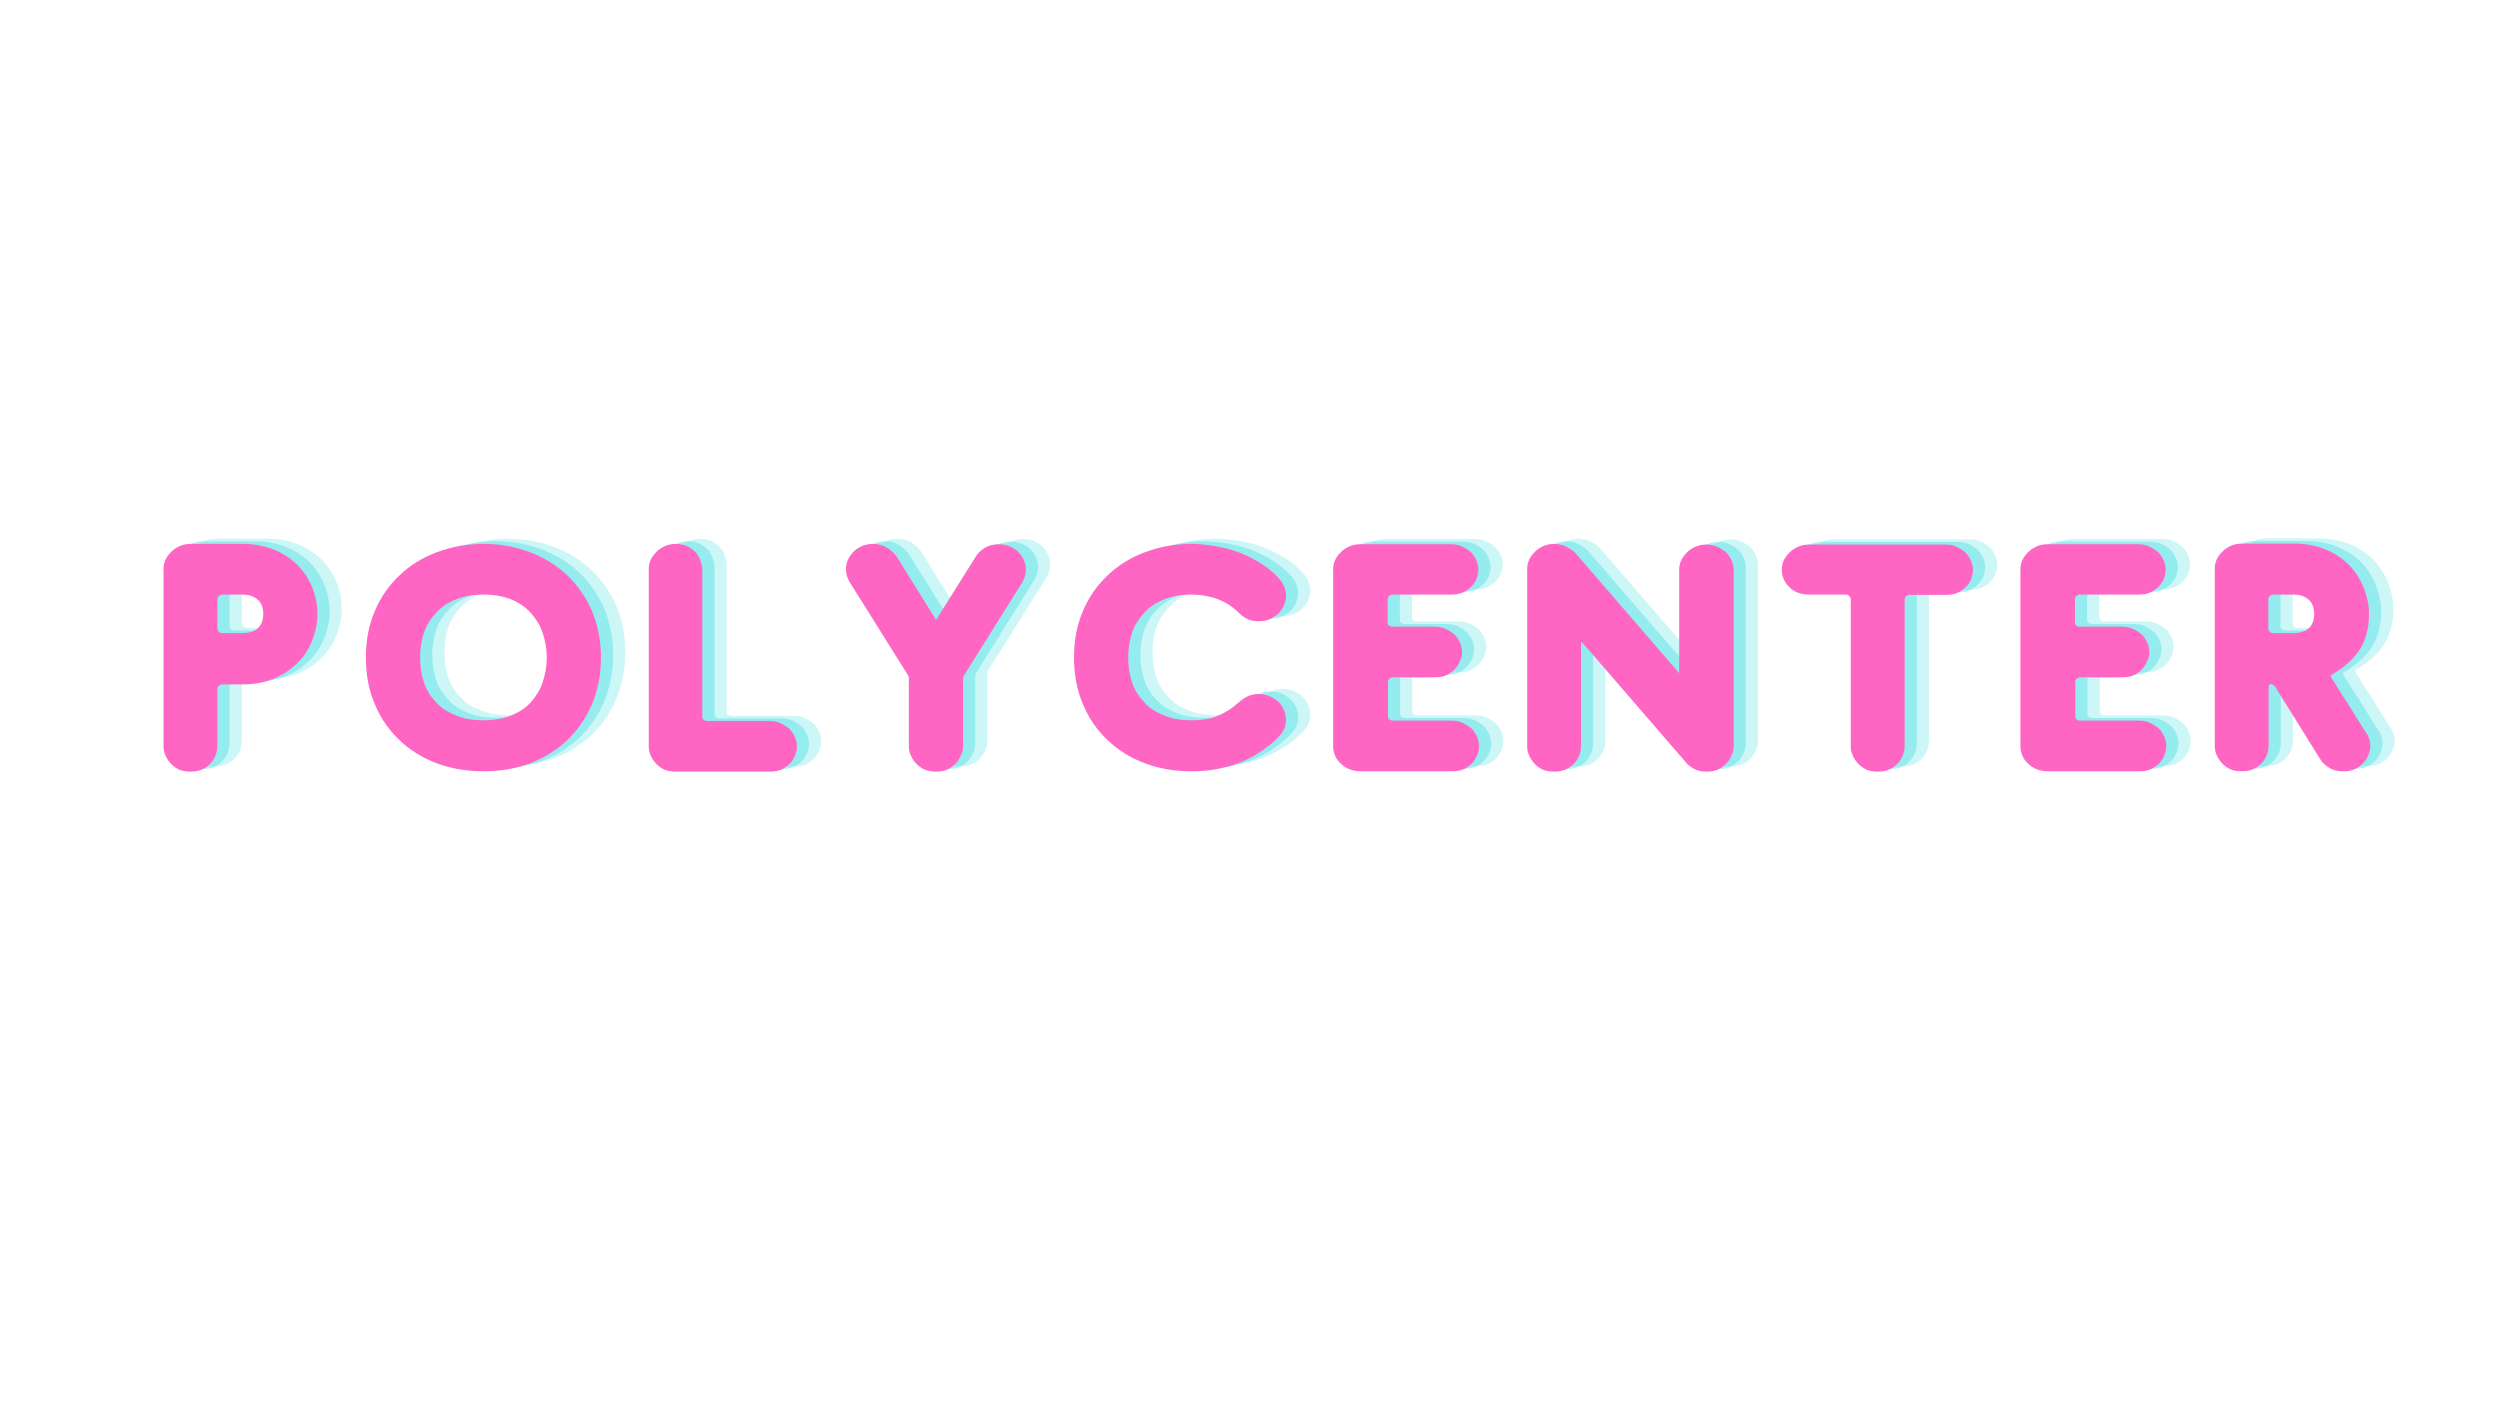
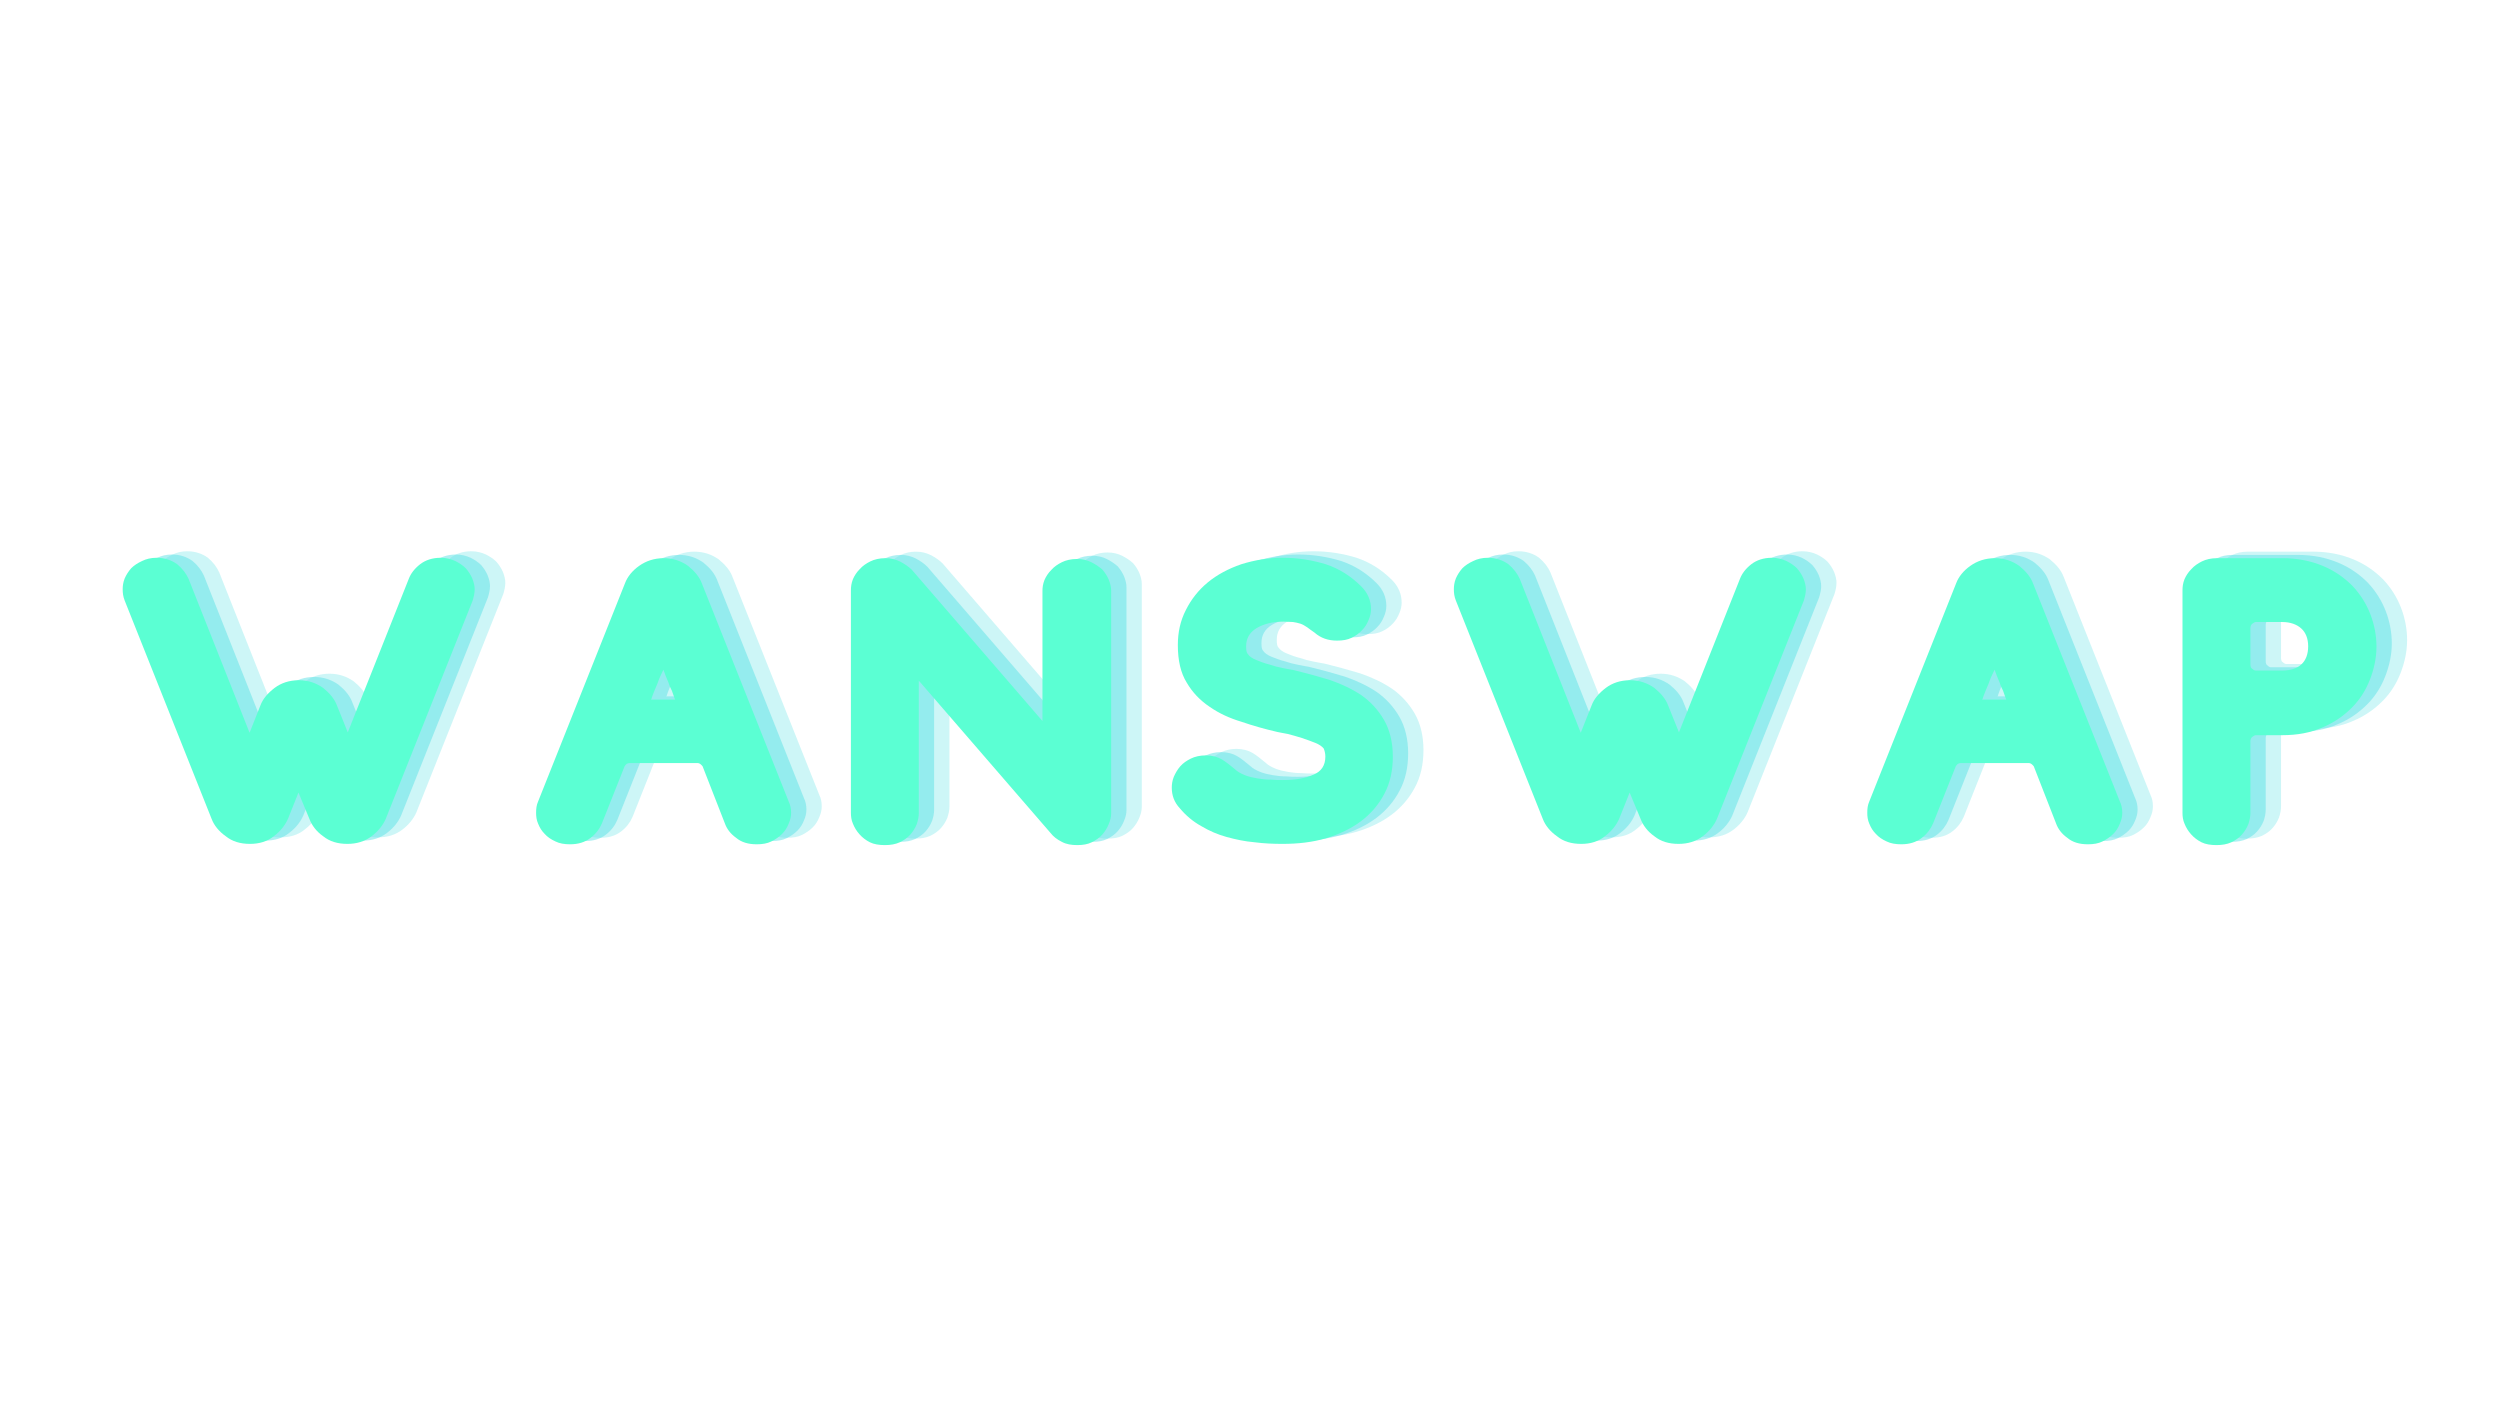
<svg xmlns="http://www.w3.org/2000/svg" xmlns:xlink="http://www.w3.org/1999/xlink" width="1230pt" height="693pt" viewBox="0 0 1230 693" version="1.2">
  <defs>
    <g>
      <symbol overflow="visible" id="glyph0-0">
-         <path style="stroke:none;" d="M 50.812 -42.762 C 56.648 -42.762 61.855 -43.711 66.434 -45.762 C 71.008 -47.656 74.797 -50.336 77.953 -53.492 C 81.109 -56.648 83.477 -60.438 85.055 -64.539 C 86.629 -68.641 87.578 -72.902 87.578 -77.32 C 87.578 -81.582 86.789 -85.84 85.211 -89.945 C 83.633 -94.047 81.266 -97.836 78.109 -101.148 C 74.953 -104.305 71.168 -106.988 66.59 -108.879 C 62.016 -110.773 56.809 -111.879 50.969 -111.879 L 25.246 -111.879 C 23.039 -111.879 20.988 -111.406 19.41 -110.617 C 17.832 -109.828 16.41 -108.879 15.305 -107.617 C 14.043 -106.355 13.254 -105.094 12.625 -103.672 C 11.992 -102.094 11.836 -100.676 11.836 -99.254 L 11.836 -12.465 C 11.836 -11.047 11.992 -9.625 12.625 -8.207 C 13.254 -6.629 14.043 -5.363 15.148 -4.102 C 16.254 -2.84 17.672 -1.734 19.25 -0.945 C 20.828 -0.156 22.879 0.156 25.09 0.156 C 27.301 0.156 29.191 -0.156 30.93 -0.945 C 32.508 -1.734 33.926 -2.684 35.031 -3.945 C 36.137 -5.207 36.926 -6.469 37.555 -8.047 C 38.027 -9.469 38.344 -10.887 38.344 -12.309 L 38.344 -40.238 C 38.344 -41.027 38.504 -41.66 39.133 -42.133 C 39.605 -42.449 40.082 -42.762 40.395 -42.762 Z M 38.344 -70.535 L 38.344 -84.422 C 38.344 -85.211 38.504 -85.84 39.133 -86.316 C 39.605 -86.629 40.082 -86.945 40.395 -86.945 L 50.812 -86.945 C 53.965 -86.945 56.492 -86 58.227 -84.422 C 59.965 -82.844 60.91 -80.477 60.91 -77.477 C 60.91 -74.324 59.965 -71.957 58.227 -70.379 C 56.492 -68.801 53.965 -68.012 50.812 -68.012 L 40.395 -68.012 C 40.082 -68.012 39.605 -68.168 39.133 -68.641 C 38.504 -68.957 38.344 -69.59 38.344 -70.535 Z M 38.344 -70.535 " />
+         <path style="stroke:none;" d="M 77.145 -55.074 L 47.121 -130.828 C 45.93 -133.414 44.141 -135.801 41.555 -137.988 C 38.773 -139.977 35.391 -141.168 31.414 -141.168 C 28.633 -141.168 26.246 -140.57 24.258 -139.578 C 22.07 -138.582 20.281 -137.391 18.891 -136 C 17.496 -134.406 16.504 -132.816 15.707 -131.027 C 14.914 -129.039 14.715 -127.25 14.715 -125.66 C 14.715 -123.871 14.914 -122.082 15.707 -120.094 L 58.457 -12.727 C 59.648 -9.543 62.035 -6.562 65.414 -4.176 C 68.598 -1.59 72.574 -0.398 77.344 -0.398 C 81.918 -0.398 85.895 -1.59 89.074 -4.176 C 92.258 -6.562 94.641 -9.543 96.035 -12.727 L 101.203 -25.648 L 106.57 -12.727 C 107.766 -9.543 109.953 -6.562 113.332 -4.176 C 116.512 -1.59 120.488 -0.398 125.262 -0.398 C 129.836 -0.398 133.812 -1.59 137.191 -4.176 C 140.371 -6.562 142.758 -9.543 144.152 -12.727 L 186.898 -120.094 C 187.496 -122.082 187.895 -123.871 187.895 -125.66 C 187.895 -127.25 187.496 -129.039 186.699 -131.027 C 185.906 -132.816 184.91 -134.406 183.52 -136 C 182.125 -137.391 180.336 -138.582 178.348 -139.578 C 176.16 -140.57 173.777 -141.168 171.191 -141.168 C 167.016 -141.168 163.637 -139.977 161.051 -137.988 C 158.266 -135.801 156.477 -133.414 155.484 -130.828 L 125.461 -55.273 L 120.094 -68.598 C 118.898 -71.777 116.512 -74.562 113.332 -77.145 C 109.953 -79.531 105.977 -80.922 101.402 -80.922 C 96.629 -80.922 92.652 -79.531 89.473 -77.145 C 86.094 -74.562 83.707 -71.777 82.516 -68.598 Z M 77.145 -55.074 " />
      </symbol>
      <symbol overflow="visible" id="glyph0-1">
-         <path style="stroke:none;" d="M 69.746 0 C 77.953 0 85.527 -1.262 92.629 -3.945 C 99.57 -6.629 105.723 -10.414 110.93 -15.305 C 115.98 -20.199 120.082 -26.035 123.082 -32.98 C 125.922 -39.922 127.5 -47.496 127.5 -56.02 C 127.5 -64.383 125.922 -71.957 123.082 -78.898 C 120.082 -85.684 115.98 -91.523 110.93 -96.414 C 105.723 -101.305 99.57 -105.094 92.629 -107.777 C 85.527 -110.457 77.953 -111.879 69.746 -111.879 C 61.539 -111.879 53.809 -110.457 46.707 -107.777 C 39.605 -105.094 33.453 -101.305 28.402 -96.414 C 23.195 -91.523 19.094 -85.684 16.254 -78.898 C 13.254 -71.957 11.836 -64.383 11.836 -56.02 C 11.836 -47.496 13.254 -39.922 16.254 -32.98 C 19.094 -26.035 23.195 -20.199 28.402 -15.305 C 33.453 -10.414 39.605 -6.629 46.707 -3.945 C 53.809 -1.262 61.539 0 69.746 0 Z M 100.832 -56.02 C 100.832 -51.602 100.043 -47.496 98.781 -43.711 C 97.52 -39.922 95.469 -36.766 92.941 -33.926 C 90.418 -31.086 87.105 -29.035 83.316 -27.457 C 79.371 -25.879 74.797 -25.09 69.746 -25.09 C 64.539 -25.09 59.965 -25.879 56.176 -27.457 C 52.23 -29.035 48.918 -31.086 46.391 -33.926 C 43.711 -36.766 41.66 -39.922 40.395 -43.711 C 39.133 -47.496 38.504 -51.602 38.504 -56.02 C 38.504 -60.277 39.133 -64.383 40.395 -68.168 C 41.66 -71.957 43.711 -75.113 46.391 -77.953 C 48.918 -80.793 52.23 -83 56.176 -84.578 C 59.965 -86.156 64.539 -86.945 69.746 -86.945 C 74.797 -86.945 79.371 -86.156 83.316 -84.578 C 87.105 -83 90.418 -80.793 92.941 -77.953 C 95.469 -75.113 97.52 -71.957 98.781 -68.168 C 100.043 -64.383 100.832 -60.277 100.832 -56.02 Z M 100.832 -56.02 " />
+         <path style="stroke:none;" d="M 96.434 -128.641 C 95.238 -131.824 92.852 -134.605 89.672 -137.191 C 86.293 -139.578 82.316 -140.969 77.742 -140.969 C 72.969 -140.969 68.992 -139.578 65.613 -137.191 C 62.234 -134.805 59.848 -131.824 58.656 -128.641 L 15.906 -21.273 C 15.109 -19.484 14.914 -17.695 14.914 -15.707 C 14.914 -13.918 15.109 -12.129 15.906 -10.34 C 16.703 -8.352 17.695 -6.762 19.086 -5.367 C 20.48 -3.777 22.27 -2.586 24.457 -1.59 C 26.445 -0.598 28.832 -0.199 31.613 -0.199 C 35.59 -0.199 38.969 -1.191 41.754 -3.379 C 44.34 -5.367 46.129 -7.754 47.32 -10.539 L 58.457 -38.574 C 58.656 -38.969 59.051 -39.367 59.449 -39.766 C 59.848 -39.965 60.445 -40.164 60.84 -40.164 L 94.445 -40.164 C 95.238 -40.164 96.035 -39.566 96.828 -38.574 L 107.766 -10.539 C 108.758 -7.754 110.547 -5.367 113.332 -3.379 C 115.918 -1.191 119.297 -0.199 123.473 -0.199 C 126.258 -0.199 128.641 -0.598 130.629 -1.59 C 132.617 -2.586 134.406 -3.777 136 -5.367 C 137.391 -6.762 138.383 -8.352 139.18 -10.34 C 139.977 -12.129 140.371 -13.918 140.371 -15.707 C 140.371 -17.695 139.977 -19.684 139.18 -21.273 Z M 77.543 -86.094 C 77.941 -84.898 78.34 -83.906 78.734 -82.91 C 79.133 -81.719 79.73 -80.723 80.129 -79.531 C 80.527 -78.141 81.121 -76.945 81.719 -75.754 C 82.117 -74.562 82.516 -73.367 82.91 -72.375 C 83.109 -71.777 83.309 -71.379 83.309 -71.379 L 71.379 -71.379 C 71.578 -71.578 71.777 -71.777 71.777 -72.176 C 72.574 -74.562 73.566 -76.746 74.562 -79.133 C 75.355 -81.52 76.352 -83.707 77.543 -86.094 Z M 77.543 -86.094 " />
      </symbol>
      <symbol overflow="visible" id="glyph0-2">
-         <path style="stroke:none;" d="M 38.027 -99.254 C 38.027 -100.516 37.715 -101.777 37.238 -103.355 C 36.766 -104.777 35.977 -106.199 35.031 -107.461 C 33.926 -108.723 32.508 -109.668 30.93 -110.617 C 29.352 -111.406 27.301 -111.879 25.09 -111.879 C 22.879 -111.879 20.828 -111.406 19.25 -110.617 C 17.672 -109.828 16.254 -108.879 15.148 -107.617 C 13.887 -106.355 13.098 -105.094 12.465 -103.672 C 11.836 -102.094 11.676 -100.676 11.676 -99.254 L 11.676 -12.465 C 11.676 -11.047 11.836 -9.625 12.465 -8.207 C 13.098 -6.629 13.887 -5.363 14.992 -4.102 C 16.094 -2.84 17.516 -1.734 19.094 -0.945 C 20.672 -0.156 22.723 0.156 24.934 0.156 L 71.324 0.156 C 73.535 0.156 75.426 -0.156 77.164 -0.945 C 78.742 -1.734 80.16 -2.684 81.266 -3.945 C 82.371 -5.207 83.16 -6.469 83.789 -8.047 C 84.266 -9.469 84.578 -10.887 84.578 -12.309 C 84.578 -13.727 84.266 -15.148 83.633 -16.727 C 83 -18.148 82.211 -19.41 81.109 -20.672 C 79.844 -21.777 78.426 -22.723 76.848 -23.512 C 75.27 -24.301 73.375 -24.773 71.168 -24.773 L 40.082 -24.773 C 39.766 -24.773 39.293 -24.934 38.816 -25.246 C 38.188 -25.562 38.027 -26.195 38.027 -27.141 Z M 38.027 -99.254 " />
+         <path style="stroke:none;" d="M 48.117 -80.723 L 112.934 -5.766 C 114.328 -3.977 116.117 -2.586 118.5 -1.391 C 120.688 -0.199 123.273 0.199 126.059 0.199 C 128.84 0.199 131.227 -0.199 133.215 -1.191 C 135.203 -2.188 136.992 -3.379 138.383 -4.973 C 139.777 -6.562 140.77 -8.152 141.566 -10.141 C 142.359 -11.93 142.758 -13.719 142.758 -15.508 L 142.758 -125.062 C 142.758 -126.652 142.359 -128.441 141.566 -130.43 C 140.77 -132.223 139.777 -133.812 138.383 -135.402 C 136.793 -136.793 135.004 -137.988 133.016 -138.98 C 131.027 -139.977 128.641 -140.57 125.859 -140.57 C 123.074 -140.57 120.488 -139.977 118.5 -138.98 C 116.512 -137.988 114.723 -136.793 113.332 -135.203 C 111.742 -133.613 110.746 -132.023 109.953 -130.234 C 109.156 -128.246 108.957 -126.453 108.957 -124.863 L 108.957 -60.84 L 44.738 -135.203 C 43.145 -136.793 41.355 -137.988 39.168 -139.18 C 36.785 -140.371 34.398 -140.969 31.613 -140.969 C 28.832 -140.969 26.246 -140.371 24.258 -139.379 C 22.27 -138.383 20.48 -137.191 19.086 -135.602 C 17.496 -134.012 16.504 -132.418 15.707 -130.629 C 14.914 -128.641 14.715 -126.852 14.715 -125.062 L 14.715 -15.707 C 14.715 -13.918 14.914 -12.129 15.707 -10.34 C 16.504 -8.352 17.496 -6.762 18.891 -5.168 C 20.281 -3.578 22.07 -2.188 24.059 -1.191 C 26.047 -0.199 28.633 0.199 31.414 0.199 C 34.199 0.199 36.586 -0.199 38.773 -1.191 C 40.762 -2.188 42.551 -3.379 43.941 -4.973 C 45.332 -6.562 46.328 -8.152 47.121 -10.141 C 47.719 -11.93 48.117 -13.719 48.117 -15.508 Z M 48.117 -80.723 " />
      </symbol>
      <symbol overflow="visible" id="glyph0-3">
-         <path style="stroke:none;" d="M 56.332 -74.48 L 36.766 -105.883 C 35.504 -107.461 33.926 -108.879 32.031 -110.141 C 30.141 -111.246 27.773 -111.879 25.246 -111.879 C 23.039 -111.879 20.988 -111.406 19.41 -110.617 C 17.832 -109.828 16.41 -108.879 15.305 -107.617 C 14.203 -106.355 13.414 -105.094 12.781 -103.672 C 12.152 -102.094 11.992 -100.676 11.992 -99.414 C 11.992 -97.203 12.625 -94.992 13.887 -92.941 L 42.449 -47.34 C 42.762 -47.023 42.922 -46.551 42.922 -45.918 L 42.922 -12.465 C 42.922 -11.047 43.078 -9.625 43.711 -8.207 C 44.34 -6.629 45.129 -5.363 46.234 -4.102 C 47.34 -2.84 48.758 -1.734 50.496 -0.945 C 52.074 -0.156 54.125 0.156 56.332 0.156 C 58.543 0.156 60.438 -0.156 62.016 -0.945 C 63.594 -1.734 65.012 -2.684 66.117 -3.945 C 67.223 -5.207 68.012 -6.469 68.641 -8.047 C 69.273 -9.469 69.59 -10.887 69.59 -12.309 L 69.59 -45.762 C 69.59 -46.391 69.746 -46.867 70.062 -47.18 L 98.625 -92.785 C 99.887 -94.836 100.516 -97.047 100.516 -99.254 C 100.516 -100.516 100.203 -101.938 99.727 -103.516 C 99.098 -104.934 98.309 -106.199 97.203 -107.461 C 96.098 -108.723 94.68 -109.668 93.102 -110.457 C 91.363 -111.246 89.473 -111.719 87.262 -111.719 C 84.578 -111.719 82.211 -111.09 80.32 -109.984 C 78.426 -108.723 76.848 -107.301 75.902 -105.723 Z M 56.332 -74.48 " />
+         <path style="stroke:none;" d="M 68.992 -0.398 C 76.551 -0.398 83.707 -1.191 90.469 -3.18 C 97.027 -5.168 102.793 -7.953 107.566 -11.531 C 112.34 -15.109 116.316 -19.684 119.098 -25.051 C 121.883 -30.223 123.273 -36.387 123.273 -43.344 C 123.273 -50.504 121.684 -56.668 118.898 -61.438 C 116.117 -66.211 112.34 -70.387 107.766 -73.566 C 102.992 -76.746 97.824 -79.133 92.059 -81.121 C 86.094 -82.91 80.328 -84.504 74.562 -85.895 C 73.168 -86.094 71.379 -86.492 69.191 -86.887 C 67.004 -87.285 64.816 -87.883 62.434 -88.676 C 60.047 -89.273 58.059 -90.07 56.07 -90.863 C 54.082 -91.66 52.691 -92.652 51.895 -93.848 C 51.297 -94.445 51.098 -95.637 51.098 -97.625 C 51.098 -101.402 52.691 -104.387 56.27 -106.57 C 59.648 -108.559 64.023 -109.754 69.391 -109.754 C 71.18 -109.754 72.77 -109.555 74.164 -109.555 C 75.355 -109.355 76.551 -109.156 77.742 -108.758 C 78.934 -108.363 79.93 -107.766 81.121 -106.969 C 82.117 -106.176 83.309 -105.379 84.699 -104.387 C 87.883 -101.602 91.461 -100.41 95.836 -100.41 C 98.617 -100.41 101.004 -100.805 102.992 -101.801 C 104.98 -102.793 106.77 -103.988 108.164 -105.578 C 109.555 -106.969 110.547 -108.559 111.344 -110.547 C 112.141 -112.34 112.535 -114.129 112.535 -115.918 C 112.535 -120.094 110.945 -123.871 107.766 -127.051 C 102.594 -132.223 96.828 -135.801 90.27 -137.988 C 83.707 -139.977 76.746 -141.168 69.191 -141.168 C 61.836 -141.168 55.074 -139.977 48.715 -137.988 C 42.352 -135.801 36.785 -132.816 32.211 -129.039 C 27.637 -125.262 24.059 -120.688 21.473 -115.52 C 18.691 -110.152 17.496 -104.387 17.496 -98.223 C 17.496 -90.664 18.891 -84.504 21.871 -79.73 C 24.656 -74.957 28.434 -70.98 33.203 -67.801 C 37.777 -64.621 42.945 -62.234 48.91 -60.445 C 54.68 -58.457 60.445 -56.863 66.41 -55.473 C 67.602 -55.273 69.191 -54.875 71.578 -54.48 C 73.766 -53.883 76.152 -53.285 78.539 -52.492 C 80.922 -51.695 83.109 -50.898 85.098 -50.105 C 87.086 -49.309 88.48 -48.316 89.273 -47.32 C 89.672 -46.328 90.07 -44.934 90.07 -43.344 C 90.07 -38.969 88.082 -35.988 84.105 -34.398 C 80.129 -32.609 75.156 -31.812 68.992 -31.812 C 67.203 -31.812 65.215 -31.812 63.227 -32.012 C 61.039 -32.012 58.852 -32.211 56.668 -32.609 C 54.48 -33.004 52.492 -33.402 50.504 -34.199 C 48.516 -34.992 46.727 -35.988 45.531 -37.18 C 43.145 -39.168 41.156 -40.762 39.168 -41.953 C 37.18 -43.145 34.398 -43.941 31.215 -43.941 C 28.434 -43.941 25.848 -43.344 23.859 -42.352 C 21.871 -41.355 20.082 -40.164 18.691 -38.574 C 17.297 -36.98 16.305 -35.191 15.508 -33.402 C 14.715 -31.414 14.516 -29.625 14.516 -28.035 C 14.516 -24.258 15.707 -20.879 18.492 -17.895 C 21.473 -14.316 25.051 -11.332 29.027 -9.145 C 33.004 -6.762 37.18 -4.973 41.555 -3.777 C 45.93 -2.586 50.504 -1.59 55.273 -1.191 C 59.848 -0.598 64.422 -0.398 68.992 -0.398 Z M 68.992 -0.398 " />
      </symbol>
      <symbol overflow="visible" id="glyph0-4">
-         <path style="stroke:none;" d="M 93.102 -34.086 C 89.629 -30.93 86.156 -28.719 82.527 -27.301 C 78.898 -25.723 74.637 -25.09 69.746 -25.09 C 64.539 -25.09 59.965 -25.879 56.176 -27.457 C 52.23 -29.035 48.918 -31.086 46.391 -33.926 C 43.711 -36.766 41.66 -39.922 40.395 -43.711 C 39.133 -47.496 38.504 -51.602 38.504 -56.02 C 38.504 -60.277 39.133 -64.383 40.395 -68.168 C 41.66 -71.957 43.711 -75.113 46.391 -77.953 C 48.918 -80.793 52.23 -83 56.176 -84.578 C 59.965 -86.156 64.539 -86.945 69.746 -86.945 C 73.535 -86.945 77.32 -86.316 81.109 -85.211 C 84.895 -83.949 88.367 -82.055 91.207 -79.531 C 91.523 -79.215 91.84 -79.055 92.152 -78.742 L 93.102 -77.793 C 94.203 -76.691 95.469 -75.742 97.047 -74.953 C 98.465 -74.164 100.359 -73.848 102.727 -73.848 C 104.934 -73.848 106.828 -74.164 108.406 -74.953 C 109.984 -75.742 111.406 -76.691 112.668 -77.953 C 113.773 -79.055 114.562 -80.32 115.191 -81.898 C 115.824 -83.477 116.141 -84.895 116.141 -86.316 C 116.141 -89.312 115.035 -92.152 112.824 -94.68 C 110.301 -97.52 107.301 -100.043 103.832 -102.254 C 100.359 -104.461 96.887 -106.199 93.102 -107.617 C 89.312 -109.039 85.367 -110.141 81.422 -110.773 C 77.32 -111.406 73.535 -111.879 69.746 -111.879 C 61.539 -111.879 53.809 -110.457 46.707 -107.777 C 39.605 -105.094 33.453 -101.305 28.402 -96.414 C 23.195 -91.523 19.094 -85.684 16.254 -78.898 C 13.254 -71.957 11.836 -64.383 11.836 -56.02 C 11.836 -47.496 13.254 -39.922 16.254 -32.98 C 19.094 -26.035 23.195 -20.199 28.402 -15.305 C 33.453 -10.414 39.605 -6.629 46.707 -3.945 C 53.809 -1.262 61.539 0 69.746 0 C 76.691 0 83.316 -0.945 89.785 -3 C 96.258 -5.051 102.094 -8.207 107.301 -12.309 C 109.512 -13.887 111.406 -15.781 113.297 -17.832 C 115.191 -19.883 116.141 -22.406 116.141 -25.562 C 116.141 -26.984 115.824 -28.402 115.191 -29.98 C 114.562 -31.402 113.773 -32.664 112.668 -33.926 C 111.406 -35.031 109.984 -35.977 108.406 -36.766 C 106.828 -37.555 104.934 -38.027 102.727 -38.027 C 100.359 -38.027 98.465 -37.555 97.047 -36.766 C 95.469 -35.977 94.203 -35.031 93.102 -34.086 Z M 93.102 -34.086 " />
+         <path style="stroke:none;" d="M 64.023 -53.883 C 71.379 -53.883 77.941 -55.074 83.707 -57.66 C 89.473 -60.047 94.246 -63.426 98.223 -67.402 C 102.199 -71.379 105.18 -76.152 107.168 -81.32 C 109.156 -86.492 110.352 -91.859 110.352 -97.426 C 110.352 -102.793 109.355 -108.164 107.367 -113.332 C 105.379 -118.5 102.398 -123.273 98.422 -127.449 C 94.445 -131.426 89.672 -134.805 83.906 -137.191 C 78.141 -139.578 71.578 -140.969 64.223 -140.969 L 31.812 -140.969 C 29.027 -140.969 26.445 -140.371 24.457 -139.379 C 22.469 -138.383 20.68 -137.191 19.285 -135.602 C 17.695 -134.012 16.703 -132.418 15.906 -130.629 C 15.109 -128.641 14.914 -126.852 14.914 -125.062 L 14.914 -15.707 C 14.914 -13.918 15.109 -12.129 15.906 -10.34 C 16.703 -8.352 17.695 -6.762 19.086 -5.168 C 20.48 -3.578 22.27 -2.188 24.258 -1.191 C 26.246 -0.199 28.832 0.199 31.613 0.199 C 34.398 0.199 36.785 -0.199 38.969 -1.191 C 40.957 -2.188 42.75 -3.379 44.141 -4.973 C 45.531 -6.562 46.527 -8.152 47.32 -10.141 C 47.918 -11.93 48.316 -13.719 48.316 -15.508 L 48.316 -50.703 C 48.316 -51.695 48.516 -52.492 49.309 -53.086 C 49.906 -53.484 50.504 -53.883 50.898 -53.883 Z M 48.316 -88.875 L 48.316 -106.375 C 48.316 -107.367 48.516 -108.164 49.309 -108.758 C 49.906 -109.156 50.504 -109.555 50.898 -109.555 L 64.023 -109.555 C 68 -109.555 71.18 -108.363 73.367 -106.375 C 75.555 -104.387 76.746 -101.402 76.746 -97.625 C 76.746 -93.648 75.555 -90.664 73.367 -88.676 C 71.18 -86.688 68 -85.695 64.023 -85.695 L 50.898 -85.695 C 50.504 -85.695 49.906 -85.895 49.309 -86.492 C 48.516 -86.887 48.316 -87.684 48.316 -88.875 Z M 48.316 -88.875 " />
      </symbol>
      <symbol overflow="visible" id="glyph0-5">
-         <path style="stroke:none;" d="M 25.09 0 L 69.746 0 C 71.957 0 73.848 -0.316 75.586 -1.105 C 77.164 -1.895 78.582 -2.84 79.688 -4.102 C 80.793 -5.363 81.582 -6.629 82.211 -8.207 C 82.688 -9.625 83 -11.047 83 -12.465 C 83 -13.887 82.688 -15.305 82.055 -16.883 C 81.422 -18.305 80.633 -19.566 79.531 -20.828 C 78.266 -21.934 76.848 -22.879 75.27 -23.668 C 73.691 -24.457 71.797 -24.934 69.59 -24.934 L 40.238 -24.934 C 39.922 -24.934 39.449 -25.09 38.977 -25.406 C 38.344 -25.723 38.188 -26.352 38.188 -27.301 L 38.188 -43.711 C 38.188 -44.5 38.344 -45.129 38.977 -45.602 C 39.449 -45.918 39.922 -46.234 40.238 -46.234 L 61.383 -46.234 C 63.594 -46.234 65.484 -46.551 67.062 -47.34 C 68.641 -48.129 70.062 -49.074 71.168 -50.336 C 72.27 -51.602 73.059 -52.863 73.691 -54.441 C 74.324 -55.859 74.637 -57.281 74.637 -58.699 C 74.637 -60.121 74.324 -61.539 73.691 -63.117 C 73.059 -64.539 72.27 -65.801 71.168 -67.062 C 69.902 -68.168 68.484 -69.113 66.906 -69.902 C 65.328 -70.691 63.434 -71.168 61.227 -71.168 L 40.082 -71.168 C 39.766 -71.168 39.293 -71.324 38.816 -71.641 C 38.188 -71.957 38.027 -72.586 38.027 -73.535 L 38.027 -84.422 C 38.027 -85.211 38.188 -85.84 38.816 -86.316 C 39.293 -86.629 39.766 -86.945 40.082 -86.945 L 69.43 -86.945 C 71.641 -86.945 73.535 -87.262 75.27 -88.051 C 76.848 -88.84 78.266 -89.785 79.371 -91.051 C 80.477 -92.152 81.266 -93.414 81.898 -94.992 C 82.371 -96.414 82.688 -97.836 82.688 -99.254 C 82.688 -100.676 82.371 -102.094 81.738 -103.672 C 81.109 -105.094 80.32 -106.355 79.215 -107.617 C 77.953 -108.723 76.531 -109.668 74.953 -110.457 C 73.375 -111.246 71.48 -111.719 69.273 -111.719 L 24.617 -111.719 C 22.406 -111.719 20.355 -111.246 18.777 -110.457 C 17.199 -109.668 15.781 -108.723 14.676 -107.461 C 13.414 -106.199 12.625 -104.934 11.992 -103.516 C 11.363 -101.938 11.203 -100.516 11.203 -99.254 L 11.203 -12.309 C 11.203 -10.73 11.52 -9.152 12.152 -7.73 C 12.781 -6.152 13.727 -4.891 14.992 -3.789 C 16.254 -2.523 17.672 -1.578 19.41 -0.945 C 21.145 -0.316 23.039 0 25.09 0 Z M 25.09 0 " />
-       </symbol>
-       <symbol overflow="visible" id="glyph0-6">
-         <path style="stroke:none;" d="M 38.188 -64.066 L 89.629 -4.574 C 90.734 -3.156 92.152 -2.051 94.047 -1.105 C 95.781 -0.156 97.836 0.156 100.043 0.156 C 102.254 0.156 104.145 -0.156 105.723 -0.945 C 107.301 -1.734 108.723 -2.684 109.828 -3.945 C 110.93 -5.207 111.719 -6.469 112.352 -8.047 C 112.984 -9.469 113.297 -10.887 113.297 -12.309 L 113.297 -99.254 C 113.297 -100.516 112.984 -101.938 112.352 -103.516 C 111.719 -104.934 110.93 -106.199 109.828 -107.461 C 108.566 -108.566 107.145 -109.512 105.566 -110.301 C 103.988 -111.09 102.094 -111.562 99.887 -111.562 C 97.676 -111.562 95.625 -111.09 94.047 -110.301 C 92.469 -109.512 91.051 -108.566 89.945 -107.301 C 88.684 -106.039 87.895 -104.777 87.262 -103.355 C 86.629 -101.777 86.473 -100.359 86.473 -99.098 L 86.473 -48.285 L 35.504 -107.301 C 34.242 -108.566 32.82 -109.512 31.086 -110.457 C 29.191 -111.406 27.301 -111.879 25.09 -111.879 C 22.879 -111.879 20.828 -111.406 19.25 -110.617 C 17.672 -109.828 16.254 -108.879 15.148 -107.617 C 13.887 -106.355 13.098 -105.094 12.465 -103.672 C 11.836 -102.094 11.676 -100.676 11.676 -99.254 L 11.676 -12.465 C 11.676 -11.047 11.836 -9.625 12.465 -8.207 C 13.098 -6.629 13.887 -5.363 14.992 -4.102 C 16.094 -2.84 17.516 -1.734 19.094 -0.945 C 20.672 -0.156 22.723 0.156 24.934 0.156 C 27.141 0.156 29.035 -0.156 30.77 -0.945 C 32.348 -1.734 33.77 -2.684 34.875 -3.945 C 35.977 -5.207 36.766 -6.469 37.398 -8.047 C 37.871 -9.469 38.188 -10.887 38.188 -12.309 Z M 38.188 -64.066 " />
-       </symbol>
-       <symbol overflow="visible" id="glyph0-7">
-         <path style="stroke:none;" d="M 24.934 -111.562 C 22.723 -111.562 20.672 -111.09 19.094 -110.301 C 17.516 -109.512 16.094 -108.566 14.992 -107.301 C 13.727 -106.039 12.938 -104.777 12.309 -103.355 C 11.676 -101.777 11.52 -100.359 11.52 -99.098 C 11.52 -97.52 11.836 -95.941 12.465 -94.52 C 13.098 -93.102 13.887 -91.84 15.148 -90.734 C 16.254 -89.473 17.672 -88.523 19.41 -87.895 C 20.988 -87.262 22.879 -86.945 25.09 -86.945 L 43.395 -86.945 C 43.711 -86.945 44.184 -86.629 44.656 -86.316 C 45.129 -85.84 45.445 -85.211 45.445 -84.422 L 45.445 -12.465 C 45.445 -11.047 45.602 -9.625 46.234 -8.207 C 46.867 -6.629 47.656 -5.363 48.758 -4.102 C 49.863 -2.84 51.285 -1.734 52.863 -0.945 C 54.441 -0.156 56.492 0.156 58.699 0.156 C 60.91 0.156 62.805 -0.156 64.539 -0.945 C 66.117 -1.734 67.539 -2.684 68.641 -3.945 C 69.746 -5.207 70.535 -6.469 71.168 -8.047 C 71.641 -9.469 71.957 -10.887 71.957 -12.309 L 71.957 -84.266 C 71.957 -85.055 72.113 -85.684 72.746 -86.156 C 73.219 -86.473 73.691 -86.789 74.008 -86.789 L 92.312 -86.789 C 94.52 -86.789 96.414 -87.105 98.148 -87.895 C 99.727 -88.684 101.148 -89.629 102.254 -90.891 C 103.355 -91.996 104.145 -93.258 104.777 -94.836 C 105.25 -96.414 105.566 -97.836 105.566 -99.254 C 105.566 -100.516 105.25 -101.938 104.621 -103.516 C 103.988 -104.934 103.199 -106.199 102.094 -107.461 C 100.832 -108.566 99.414 -109.512 97.836 -110.301 C 96.258 -111.09 94.363 -111.562 92.152 -111.562 Z M 24.934 -111.562 " />
-       </symbol>
-       <symbol overflow="visible" id="glyph0-8">
-         <path style="stroke:none;" d="M 68.801 -47.18 C 74.797 -50.496 79.531 -54.598 82.844 -59.332 C 86 -64.066 87.734 -70.219 87.734 -77.477 C 87.734 -81.738 86.789 -86 85.211 -90.102 C 83.633 -94.203 81.266 -97.992 78.109 -101.305 C 74.953 -104.461 71.168 -107.145 66.59 -109.039 C 62.016 -110.93 56.809 -112.035 50.969 -112.035 L 25.246 -112.035 C 23.039 -112.035 20.988 -111.562 19.41 -110.773 C 17.832 -109.984 16.41 -109.039 15.305 -107.777 C 14.043 -106.512 13.254 -105.25 12.625 -103.832 C 11.992 -102.254 11.836 -100.832 11.836 -99.414 L 11.836 -12.625 C 11.836 -11.203 11.992 -9.785 12.625 -8.363 C 13.254 -6.785 14.043 -5.523 15.148 -4.262 C 16.254 -3 17.672 -1.895 19.25 -1.105 C 20.828 -0.316 22.879 0 25.09 0 C 27.301 0 29.191 -0.316 30.93 -1.105 C 32.508 -1.895 33.926 -2.84 35.031 -4.102 C 36.137 -5.363 36.926 -6.629 37.555 -8.207 C 38.027 -9.625 38.344 -11.047 38.344 -12.465 L 38.344 -41.344 C 38.344 -41.973 38.504 -42.449 38.816 -42.605 C 39.133 -42.762 39.293 -42.922 39.449 -42.922 C 40.082 -42.922 40.871 -42.449 41.5 -41.66 L 63.594 -6.152 C 64.695 -4.262 66.273 -2.84 68.168 -1.734 C 70.062 -0.473 72.43 0 75.113 0 C 77.32 0 79.215 -0.316 80.793 -1.105 C 82.371 -1.895 83.789 -2.84 84.895 -4.102 C 86 -5.207 86.789 -6.469 87.418 -8.047 C 88.051 -9.625 88.367 -11.047 88.367 -12.465 C 88.367 -14.676 87.734 -16.883 86.473 -18.777 C 85.84 -19.566 84.578 -21.461 82.688 -24.617 C 80.793 -27.613 78.742 -30.93 76.531 -34.559 C 75.27 -36.293 74.164 -38.027 73.219 -39.605 C 72.27 -41.184 71.324 -42.762 70.535 -44.027 C 69.59 -45.289 69.113 -46.391 68.801 -47.18 Z M 38.188 -70.535 L 38.188 -84.422 C 38.188 -85.211 38.344 -85.84 38.977 -86.316 C 39.449 -86.629 39.922 -86.945 40.238 -86.945 L 50.652 -86.945 C 53.809 -86.945 56.332 -86 58.07 -84.422 C 59.805 -82.844 60.754 -80.477 60.754 -77.477 C 60.754 -74.324 59.805 -71.957 58.07 -70.379 C 56.332 -68.801 53.809 -68.012 50.652 -68.012 L 40.238 -68.012 C 39.922 -68.012 39.449 -68.168 38.977 -68.641 C 38.344 -68.957 38.188 -69.59 38.188 -70.535 Z M 38.188 -70.535 " />
-       </symbol>
-       <symbol overflow="visible" id="glyph1-0">
        <path style="stroke:none;" d="" />
      </symbol>
    </g>
  </defs>
  <g id="surface1">
    <g style="fill:rgb(36.079%,88.239%,90.199%);fill-opacity:0.302;">
-       <use xlink:href="#glyph0-0" x="80.578" y="376.933" />
+       <use xlink:href="#glyph0-0" x="60.717" y="412.387" />
    </g>
    <g style="fill:rgb(36.079%,88.239%,90.199%);fill-opacity:0.302;">
-       <use xlink:href="#glyph0-1" x="180.143" y="376.933" />
+       <use xlink:href="#glyph0-1" x="263.92" y="412.387" />
    </g>
    <g style="fill:rgb(36.079%,88.239%,90.199%);fill-opacity:0.302;">
-       <use xlink:href="#glyph0-2" x="319.469" y="376.933" />
+       <use xlink:href="#glyph0-2" x="419.006" y="412.387" />
    </g>
    <g style="fill:rgb(36.079%,88.239%,90.199%);fill-opacity:0.302;">
-       <use xlink:href="#glyph0-3" x="416.193" y="376.933" />
+       <use xlink:href="#glyph0-3" x="577.074" y="412.387" />
    </g>
    <g style="fill:rgb(36.079%,88.239%,90.199%);fill-opacity:0.302;">
-       <use xlink:href="#glyph0-4" x="528.538" y="376.933" />
+       <use xlink:href="#glyph0-0" x="715.657" y="412.387" />
    </g>
    <g style="fill:rgb(36.079%,88.239%,90.199%);fill-opacity:0.302;">
-       <use xlink:href="#glyph0-5" x="656.662" y="376.933" />
+       <use xlink:href="#glyph0-1" x="918.86" y="412.387" />
    </g>
    <g style="fill:rgb(36.079%,88.239%,90.199%);fill-opacity:0.302;">
-       <use xlink:href="#glyph0-6" x="751.65" y="376.933" />
+       <use xlink:href="#glyph0-4" x="1073.946" y="412.387" />
+     </g>
+     <g style="fill:rgb(36.079%,88.239%,90.199%);fill-opacity:0.502;">
+       <use xlink:href="#glyph0-0" x="53.181" y="413.989" />
+     </g>
+     <g style="fill:rgb(36.079%,88.239%,90.199%);fill-opacity:0.502;">
+       <use xlink:href="#glyph0-1" x="256.383" y="413.989" />
+     </g>
+     <g style="fill:rgb(36.079%,88.239%,90.199%);fill-opacity:0.502;">
+       <use xlink:href="#glyph0-2" x="411.469" y="413.989" />
+     </g>
+     <g style="fill:rgb(36.079%,88.239%,90.199%);fill-opacity:0.502;">
+       <use xlink:href="#glyph0-3" x="569.538" y="413.989" />
+     </g>
+     <g style="fill:rgb(36.079%,88.239%,90.199%);fill-opacity:0.502;">
+       <use xlink:href="#glyph0-0" x="708.121" y="413.989" />
+     </g>
+     <g style="fill:rgb(36.079%,88.239%,90.199%);fill-opacity:0.502;">
+       <use xlink:href="#glyph0-1" x="911.324" y="413.989" />
+     </g>
+     <g style="fill:rgb(36.079%,88.239%,90.199%);fill-opacity:0.502;">
+       <use xlink:href="#glyph0-4" x="1066.41" y="413.989" />
+     </g>
+     <g style="fill:rgb(35.689%,100%,82.75%);fill-opacity:1;">
+       <use xlink:href="#glyph0-0" x="45.645" y="415.591" />
+     </g>
+     <g style="fill:rgb(35.689%,100%,82.75%);fill-opacity:1;">
+       <use xlink:href="#glyph0-1" x="248.847" y="415.591" />
+     </g>
+     <g style="fill:rgb(35.689%,100%,82.75%);fill-opacity:1;">
+       <use xlink:href="#glyph0-2" x="403.933" y="415.591" />
+     </g>
+     <g style="fill:rgb(35.689%,100%,82.75%);fill-opacity:1;">
+       <use xlink:href="#glyph0-3" x="562.002" y="415.591" />
+     </g>
+     <g style="fill:rgb(35.689%,100%,82.75%);fill-opacity:1;">
+       <use xlink:href="#glyph0-0" x="700.585" y="415.591" />
+     </g>
+     <g style="fill:rgb(35.689%,100%,82.75%);fill-opacity:1;">
+       <use xlink:href="#glyph0-1" x="903.787" y="415.591" />
+     </g>
+     <g style="fill:rgb(35.689%,100%,82.75%);fill-opacity:1;">
+       <use xlink:href="#glyph0-4" x="1058.873" y="415.591" />
    </g>
    <g style="fill:rgb(36.079%,88.239%,90.199%);fill-opacity:0.302;">
-       <use xlink:href="#glyph0-7" x="877.091" y="376.933" />
-     </g>
-     <g style="fill:rgb(36.079%,88.239%,90.199%);fill-opacity:0.302;">
-       <use xlink:href="#glyph0-5" x="994.801" y="376.933" />
-     </g>
-     <g style="fill:rgb(36.079%,88.239%,90.199%);fill-opacity:0.302;">
-       <use xlink:href="#glyph0-8" x="1089.79" y="376.933" />
+       <use xlink:href="#glyph0-5" x="630.057" y="387.114" />
    </g>
    <g style="fill:rgb(36.079%,88.239%,90.199%);fill-opacity:0.502;">
-       <use xlink:href="#glyph0-0" x="74.597" y="378.205" />
+       <use xlink:href="#glyph0-5" x="622.521" y="388.715" />
    </g>
-     <g style="fill:rgb(36.079%,88.239%,90.199%);fill-opacity:0.502;">
-       <use xlink:href="#glyph0-1" x="174.161" y="378.205" />
-     </g>
-     <g style="fill:rgb(36.079%,88.239%,90.199%);fill-opacity:0.502;">
-       <use xlink:href="#glyph0-2" x="313.488" y="378.205" />
-     </g>
-     <g style="fill:rgb(36.079%,88.239%,90.199%);fill-opacity:0.502;">
-       <use xlink:href="#glyph0-3" x="410.212" y="378.205" />
-     </g>
-     <g style="fill:rgb(36.079%,88.239%,90.199%);fill-opacity:0.502;">
-       <use xlink:href="#glyph0-4" x="522.557" y="378.205" />
-     </g>
-     <g style="fill:rgb(36.079%,88.239%,90.199%);fill-opacity:0.502;">
-       <use xlink:href="#glyph0-5" x="650.681" y="378.205" />
-     </g>
-     <g style="fill:rgb(36.079%,88.239%,90.199%);fill-opacity:0.502;">
-       <use xlink:href="#glyph0-6" x="745.669" y="378.205" />
-     </g>
-     <g style="fill:rgb(36.079%,88.239%,90.199%);fill-opacity:0.502;">
-       <use xlink:href="#glyph0-7" x="871.11" y="378.205" />
-     </g>
-     <g style="fill:rgb(36.079%,88.239%,90.199%);fill-opacity:0.502;">
-       <use xlink:href="#glyph0-5" x="988.82" y="378.205" />
-     </g>
-     <g style="fill:rgb(36.079%,88.239%,90.199%);fill-opacity:0.502;">
-       <use xlink:href="#glyph0-8" x="1083.808" y="378.205" />
-     </g>
-     <g style="fill:rgb(100%,39.999%,76.859%);fill-opacity:1;">
-       <use xlink:href="#glyph0-0" x="68.616" y="379.476" />
-     </g>
-     <g style="fill:rgb(100%,39.999%,76.859%);fill-opacity:1;">
-       <use xlink:href="#glyph0-1" x="168.18" y="379.476" />
-     </g>
-     <g style="fill:rgb(100%,39.999%,76.859%);fill-opacity:1;">
-       <use xlink:href="#glyph0-2" x="307.507" y="379.476" />
-     </g>
-     <g style="fill:rgb(100%,39.999%,76.859%);fill-opacity:1;">
-       <use xlink:href="#glyph0-3" x="404.231" y="379.476" />
-     </g>
-     <g style="fill:rgb(100%,39.999%,76.859%);fill-opacity:1;">
-       <use xlink:href="#glyph0-4" x="516.576" y="379.476" />
-     </g>
-     <g style="fill:rgb(100%,39.999%,76.859%);fill-opacity:1;">
-       <use xlink:href="#glyph0-5" x="644.699" y="379.476" />
-     </g>
-     <g style="fill:rgb(100%,39.999%,76.859%);fill-opacity:1;">
-       <use xlink:href="#glyph0-6" x="739.688" y="379.476" />
-     </g>
-     <g style="fill:rgb(100%,39.999%,76.859%);fill-opacity:1;">
-       <use xlink:href="#glyph0-7" x="865.129" y="379.476" />
-     </g>
-     <g style="fill:rgb(100%,39.999%,76.859%);fill-opacity:1;">
-       <use xlink:href="#glyph0-5" x="982.839" y="379.476" />
-     </g>
-     <g style="fill:rgb(100%,39.999%,76.859%);fill-opacity:1;">
-       <use xlink:href="#glyph0-8" x="1077.827" y="379.476" />
-     </g>
-     <g style="fill:rgb(36.079%,88.239%,90.199%);fill-opacity:0.302;">
-       <use xlink:href="#glyph1-0" x="637.18" y="375.051" />
-     </g>
-     <g style="fill:rgb(36.079%,88.239%,90.199%);fill-opacity:0.502;">
-       <use xlink:href="#glyph1-0" x="630.366" y="376.499" />
-     </g>
-     <g style="fill:rgb(35.689%,100%,82.75%);fill-opacity:1;">
-       <use xlink:href="#glyph1-0" x="623.552" y="377.947" />
+     <g style="fill:rgb(0%,29.019%,67.839%);fill-opacity:1;">
+       <use xlink:href="#glyph0-5" x="614.984" y="390.317" />
    </g>
  </g>
</svg>
